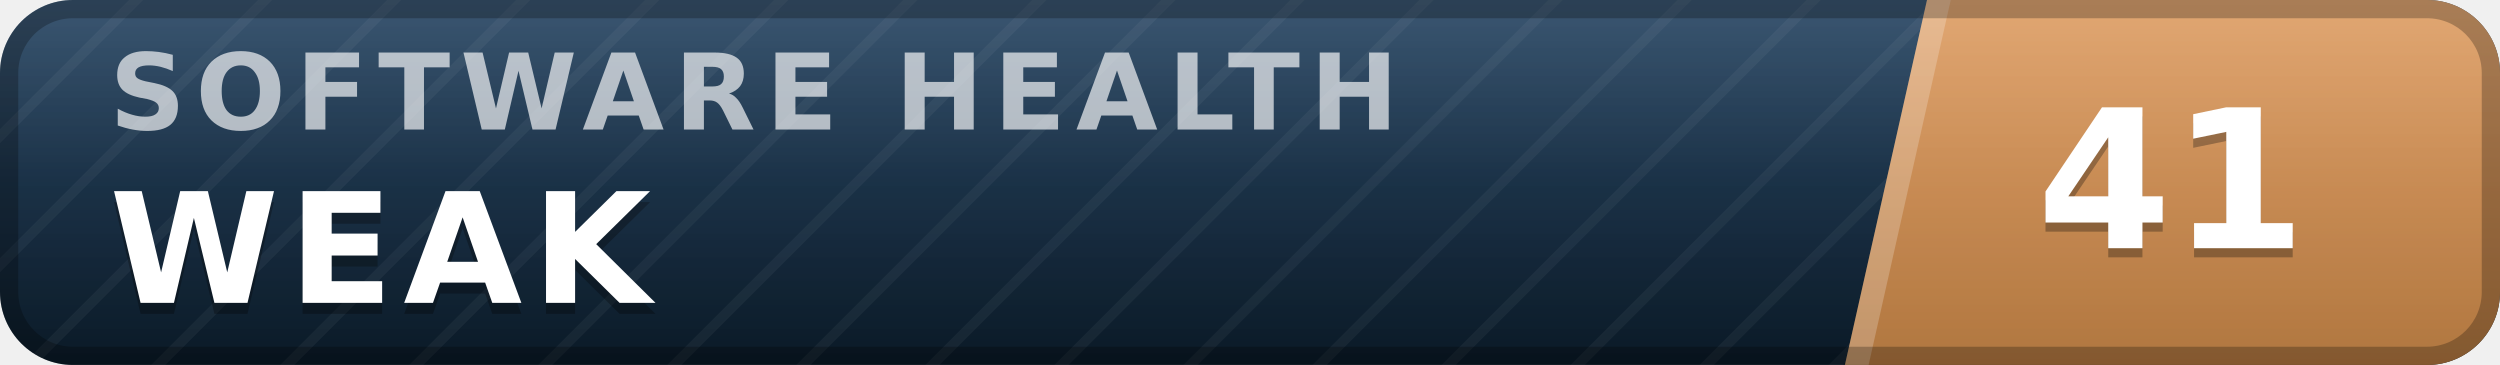
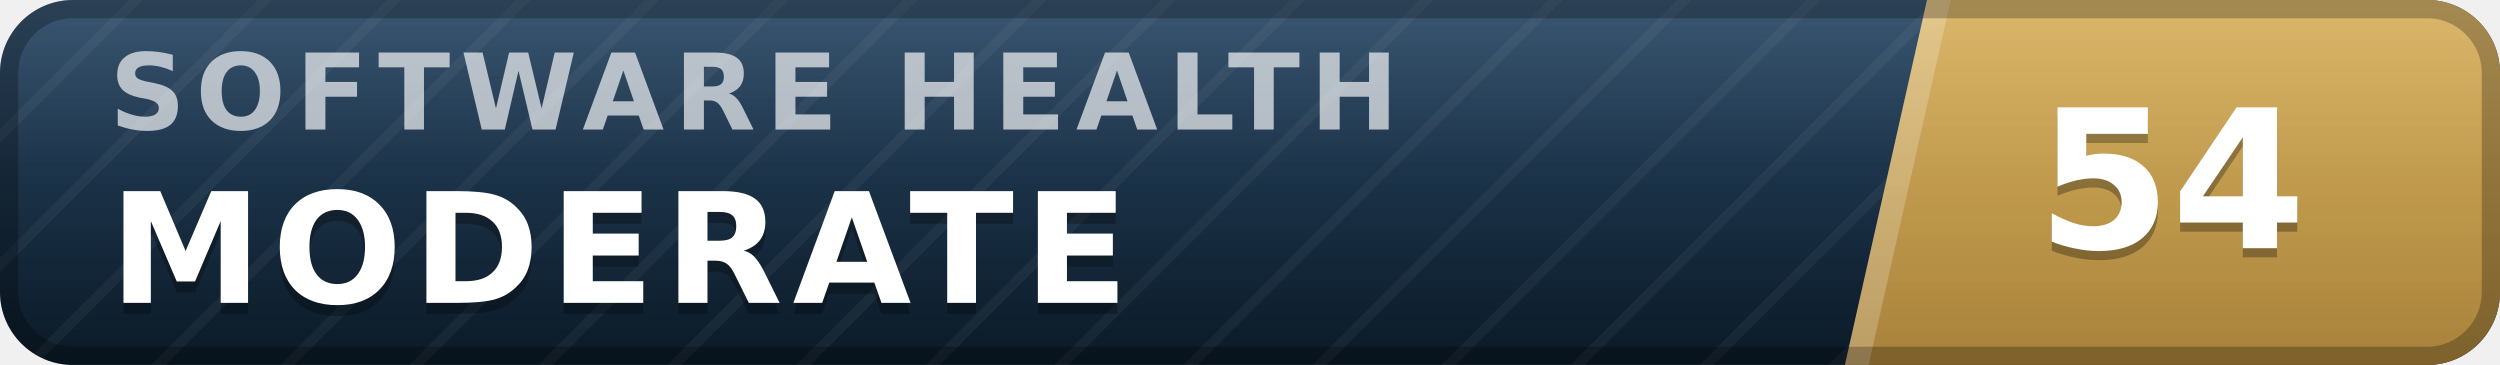
- <svg xmlns="http://www.w3.org/2000/svg" width="137" height="20" viewBox="0 0 137 20" role="img" aria-label="inspect.software software health index 41 of 100, weak" font-family="Verdana,DejaVu Sans,Geneva,sans-serif">
+ <svg xmlns="http://www.w3.org/2000/svg" width="137" height="20" viewBox="0 0 137 20" role="img" aria-label="inspect.software software health index 54 of 100, moderate" font-family="Verdana,DejaVu Sans,Geneva,sans-serif">
  <defs>
    <linearGradient id="plate" x1="0" y1="0" x2="0" y2="1">
      <stop offset="0" stop-color="#1d3d5c" />
      <stop offset="1" stop-color="#0a1926" />
    </linearGradient>
    <linearGradient id="endplate" x1="0" y1="0" x2="0" y2="1">
-       <stop offset="0" stop-color="#dd9a5e" />
-       <stop offset="1" stop-color="#b0763f" />
+       <stop offset="0" stop-color="#d5ac55" />
+       <stop offset="1" stop-color="#a8823a" />
    </linearGradient>
    <linearGradient id="gloss" x1="0" y1="0" x2="0" y2="1">
      <stop offset="0" stop-color="#fff" stop-opacity=".13" />
      <stop offset=".5" stop-color="#fff" stop-opacity=".03" />
      <stop offset="1" stop-color="#fff" stop-opacity="0" />
    </linearGradient>
    <pattern id="guilloche" width="5" height="5" patternUnits="userSpaceOnUse" patternTransform="rotate(45)">
      <line x1="0" y1="0" x2="0" y2="5" stroke="#fff" stroke-opacity=".045" stroke-width="1.1" />
    </pattern>
    <clipPath id="rounded">
      <rect width="137" height="20" rx="4" />
    </clipPath>
  </defs>
  <g clip-path="url(#rounded)">
    <rect width="137" height="20" fill="url(#plate)" />
    <rect width="137" height="20" fill="url(#guilloche)" />
    <polygon points="105.6,0 137,0 137,20 101.1,20" fill="url(#endplate)" />
    <polygon points="105.6,0 106.9,0 102.4,20 101.1,20" fill="#fff" fill-opacity=".22" />
    <text x="6.0" y="7.1" font-size="5.8" letter-spacing="0.55" fill="#fff" fill-opacity=".66" font-weight="bold" textLength="76.3" lengthAdjust="spacing">SOFTWARE HEALTH</text>
-     <text x="6.0" y="17.2" font-size="8.4" fill="#000" fill-opacity=".3" font-weight="bold" letter-spacing="0.55" textLength="30.3" lengthAdjust="spacing">WEAK</text>
-     <text x="6.0" y="16.6" font-size="8.4" fill="#fff" font-weight="bold" letter-spacing="0.55" textLength="30.3" lengthAdjust="spacing">WEAK</text>
-     <text x="119.0" y="14.1" font-size="10.6" fill="#000" fill-opacity=".3" font-weight="bold" text-anchor="middle">41</text>
-     <text x="119.0" y="13.6" font-size="10.6" fill="#fff" font-weight="bold" text-anchor="middle">41</text>
+     <text x="6.0" y="17.2" font-size="8.4" fill="#000" fill-opacity=".3" font-weight="bold" letter-spacing="0.55" textLength="59.5" lengthAdjust="spacing">MODERATE</text>
+     <text x="6.0" y="16.6" font-size="8.4" fill="#fff" font-weight="bold" letter-spacing="0.55" textLength="59.5" lengthAdjust="spacing">MODERATE</text>
+     <text x="119.0" y="14.1" font-size="10.6" fill="#000" fill-opacity=".3" font-weight="bold" text-anchor="middle">54</text>
+     <text x="119.0" y="13.6" font-size="10.6" fill="#fff" font-weight="bold" text-anchor="middle">54</text>
    <rect width="137" height="20" fill="url(#gloss)" />
  </g>
  <rect x=".5" y=".5" width="136" height="19" rx="3.5" fill="none" stroke="#000" stroke-opacity=".25" />
</svg>
